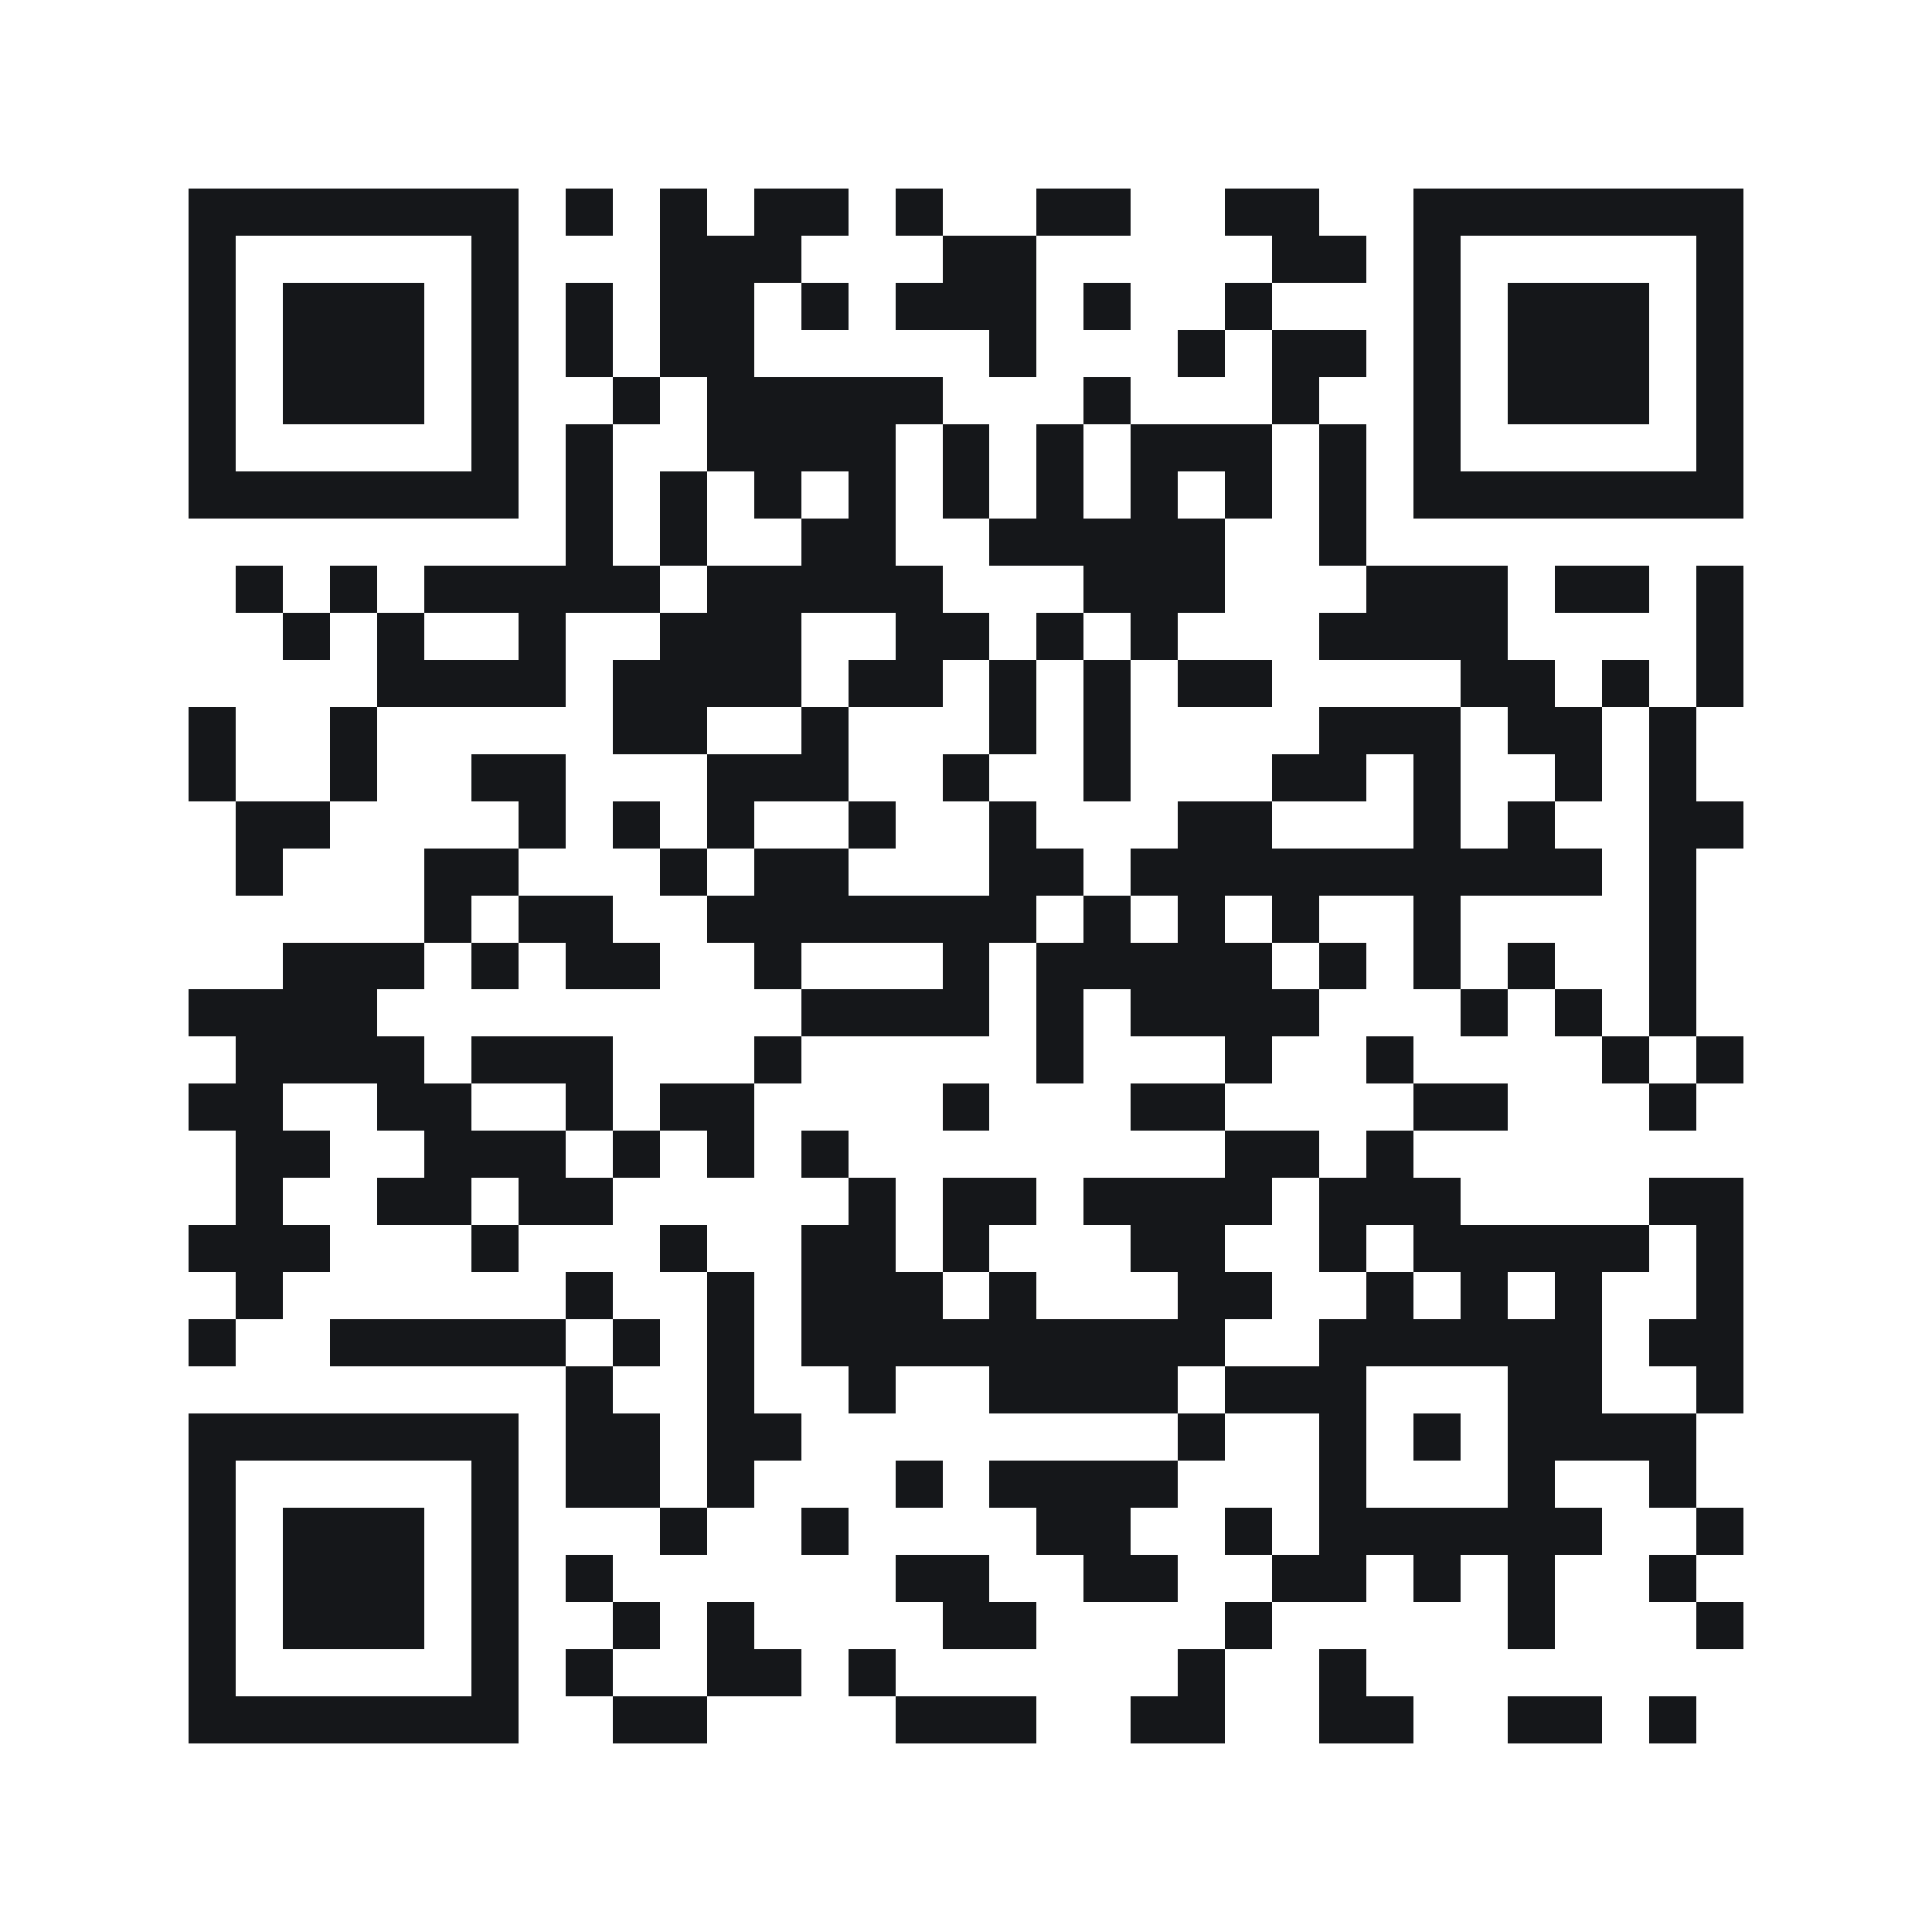
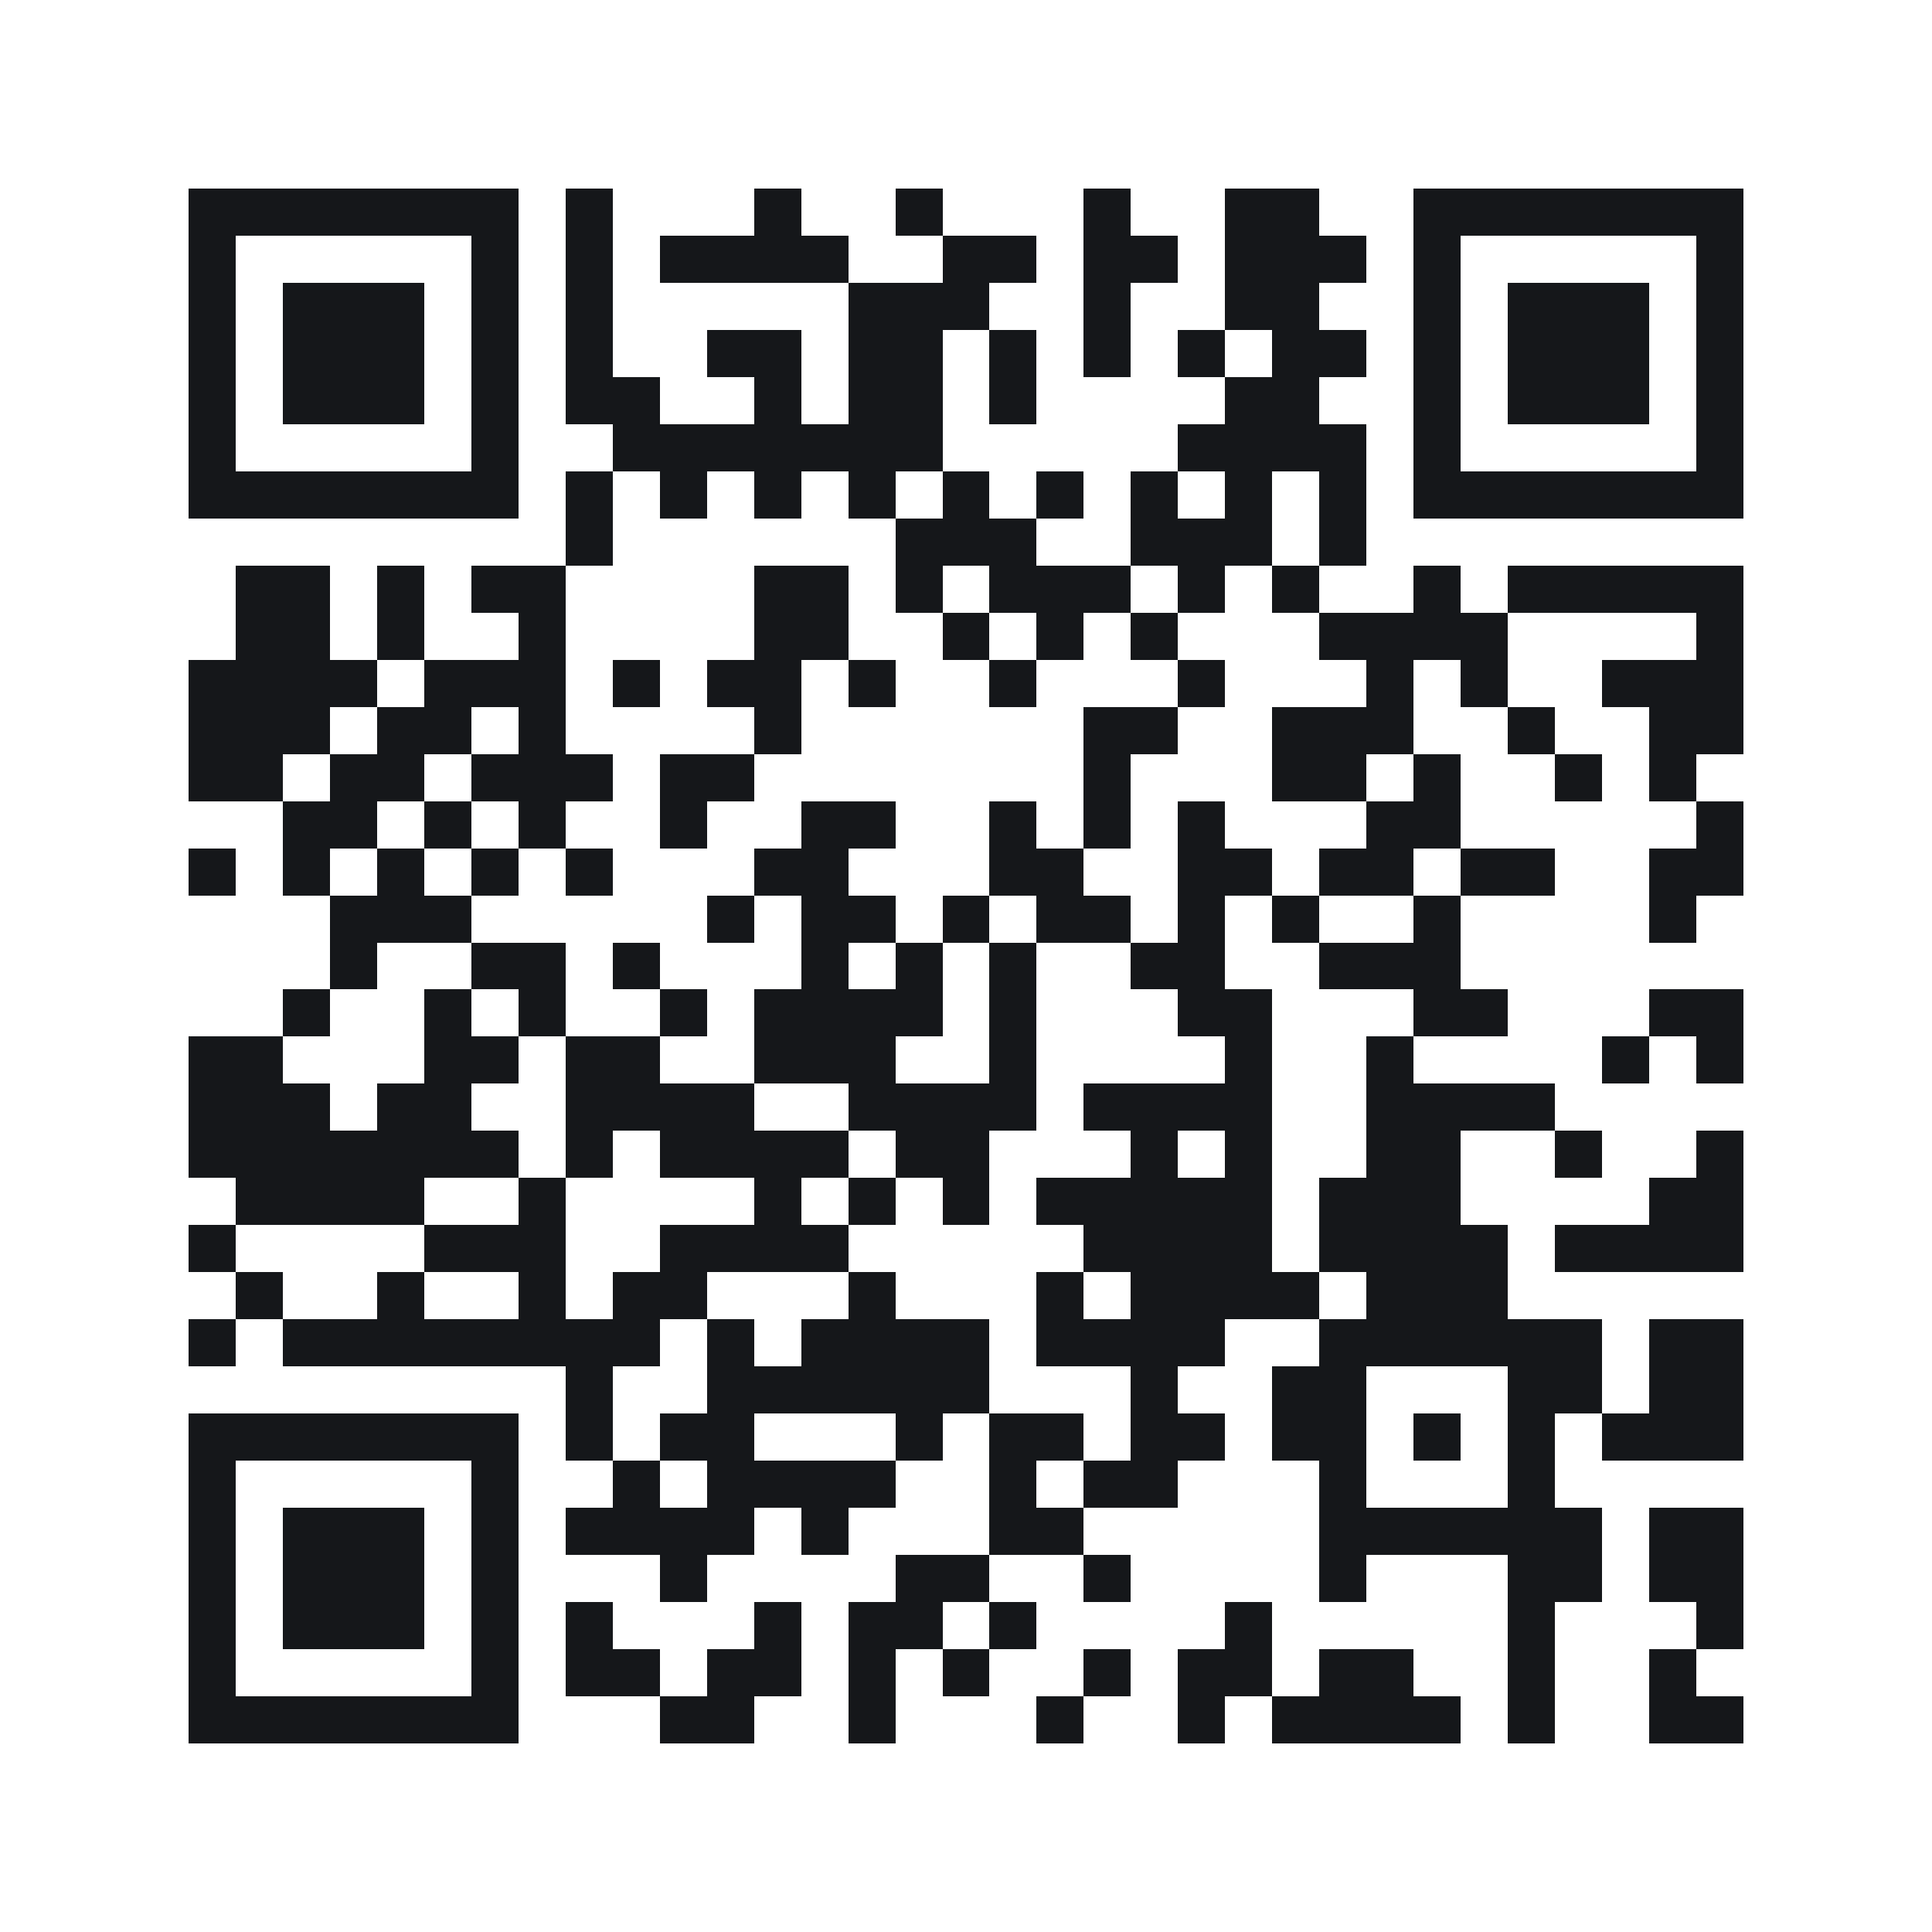
<svg xmlns="http://www.w3.org/2000/svg" viewBox="0 0 41 41" shape-rendering="crispEdges">
  <path fill="#ffffff" d="M0 0h41v41H0z" />
-   <path stroke="#15171a" d="M4 4.5h7m1 0h1m1 0h1m1 0h2m1 0h1m2 0h2m2 0h2m2 0h7M4 5.5h1m5 0h1m3 0h3m3 0h2m5 0h2m1 0h1m5 0h1M4 6.5h1m1 0h3m1 0h1m1 0h1m1 0h2m1 0h1m1 0h3m1 0h1m2 0h1m3 0h1m1 0h3m1 0h1M4 7.5h1m1 0h3m1 0h1m1 0h1m1 0h2m5 0h1m3 0h1m1 0h2m1 0h1m1 0h3m1 0h1M4 8.5h1m1 0h3m1 0h1m2 0h1m1 0h5m3 0h1m3 0h1m2 0h1m1 0h3m1 0h1M4 9.5h1m5 0h1m1 0h1m2 0h4m1 0h1m1 0h1m1 0h3m1 0h1m1 0h1m5 0h1M4 10.5h7m1 0h1m1 0h1m1 0h1m1 0h1m1 0h1m1 0h1m1 0h1m1 0h1m1 0h1m1 0h7M12 11.5h1m1 0h1m2 0h2m2 0h5m2 0h1M5 12.5h1m1 0h1m1 0h5m1 0h5m3 0h3m3 0h3m1 0h2m1 0h1M6 13.5h1m1 0h1m2 0h1m2 0h3m2 0h2m1 0h1m1 0h1m3 0h4m4 0h1M8 14.5h4m1 0h4m1 0h2m1 0h1m1 0h1m1 0h2m4 0h2m1 0h1m1 0h1M4 15.5h1m2 0h1m5 0h2m2 0h1m3 0h1m1 0h1m4 0h3m1 0h2m1 0h1M4 16.5h1m2 0h1m2 0h2m3 0h3m2 0h1m2 0h1m3 0h2m1 0h1m2 0h1m1 0h1M5 17.5h2m4 0h1m1 0h1m1 0h1m2 0h1m2 0h1m3 0h2m3 0h1m1 0h1m2 0h2M5 18.5h1m3 0h2m3 0h1m1 0h2m3 0h2m1 0h10m1 0h1M9 19.5h1m1 0h2m2 0h7m1 0h1m1 0h1m1 0h1m2 0h1m4 0h1M6 20.5h3m1 0h1m1 0h2m2 0h1m3 0h1m1 0h5m1 0h1m1 0h1m1 0h1m2 0h1M4 21.5h4m9 0h4m1 0h1m1 0h4m3 0h1m1 0h1m1 0h1M5 22.5h4m1 0h3m3 0h1m5 0h1m3 0h1m2 0h1m4 0h1m1 0h1M4 23.5h2m2 0h2m2 0h1m1 0h2m4 0h1m3 0h2m4 0h2m3 0h1M5 24.5h2m2 0h3m1 0h1m1 0h1m1 0h1m8 0h2m1 0h1M5 25.5h1m2 0h2m1 0h2m5 0h1m1 0h2m1 0h4m1 0h3m4 0h2M4 26.5h3m3 0h1m3 0h1m2 0h2m1 0h1m3 0h2m2 0h1m1 0h5m1 0h1M5 27.5h1m6 0h1m2 0h1m1 0h3m1 0h1m3 0h2m2 0h1m1 0h1m1 0h1m2 0h1M4 28.5h1m2 0h5m1 0h1m1 0h1m1 0h9m2 0h6m1 0h2M12 29.5h1m2 0h1m2 0h1m2 0h4m1 0h3m3 0h2m2 0h1M4 30.5h7m1 0h2m1 0h2m8 0h1m2 0h1m1 0h1m1 0h4M4 31.5h1m5 0h1m1 0h2m1 0h1m3 0h1m1 0h4m3 0h1m3 0h1m2 0h1M4 32.5h1m1 0h3m1 0h1m3 0h1m2 0h1m4 0h2m2 0h1m1 0h6m2 0h1M4 33.5h1m1 0h3m1 0h1m1 0h1m6 0h2m2 0h2m2 0h2m1 0h1m1 0h1m2 0h1M4 34.5h1m1 0h3m1 0h1m2 0h1m1 0h1m4 0h2m4 0h1m5 0h1m3 0h1M4 35.5h1m5 0h1m1 0h1m2 0h2m1 0h1m6 0h1m2 0h1M4 36.5h7m2 0h2m4 0h3m2 0h2m2 0h2m2 0h2m1 0h1" />
+   <path stroke="#15171a" d="M4 4.5h7m1 0h1m3 0h1m2 0h1m3 0h1m2 0h2m2 0h7M4 5.5h1m5 0h1m1 0h1m1 0h4m2 0h2m1 0h2m1 0h3m1 0h1m5 0h1M4 6.5h1m1 0h3m1 0h1m1 0h1m5 0h3m2 0h1m2 0h2m2 0h1m1 0h3m1 0h1M4 7.5h1m1 0h3m1 0h1m1 0h1m2 0h2m1 0h2m1 0h1m1 0h1m1 0h1m1 0h2m1 0h1m1 0h3m1 0h1M4 8.5h1m1 0h3m1 0h1m1 0h2m2 0h1m1 0h2m1 0h1m4 0h2m2 0h1m1 0h3m1 0h1M4 9.5h1m5 0h1m2 0h7m5 0h4m1 0h1m5 0h1M4 10.5h7m1 0h1m1 0h1m1 0h1m1 0h1m1 0h1m1 0h1m1 0h1m1 0h1m1 0h1m1 0h7M12 11.5h1m6 0h3m2 0h3m1 0h1M5 12.5h2m1 0h1m1 0h2m4 0h2m1 0h1m1 0h3m1 0h1m1 0h1m2 0h1m1 0h5M5 13.5h2m1 0h1m2 0h1m4 0h2m2 0h1m1 0h1m1 0h1m3 0h4m4 0h1M4 14.5h4m1 0h3m1 0h1m1 0h2m1 0h1m2 0h1m3 0h1m3 0h1m1 0h1m2 0h3M4 15.5h3m1 0h2m1 0h1m4 0h1m6 0h2m2 0h3m2 0h1m2 0h2M4 16.5h2m1 0h2m1 0h3m1 0h2m7 0h1m3 0h2m1 0h1m2 0h1m1 0h1M6 17.5h2m1 0h1m1 0h1m2 0h1m2 0h2m2 0h1m1 0h1m1 0h1m3 0h2m5 0h1M4 18.5h1m1 0h1m1 0h1m1 0h1m1 0h1m3 0h2m3 0h2m2 0h2m1 0h2m1 0h2m2 0h2M7 19.5h3m5 0h1m1 0h2m1 0h1m1 0h2m1 0h1m1 0h1m2 0h1m4 0h1M7 20.5h1m2 0h2m1 0h1m3 0h1m1 0h1m1 0h1m2 0h2m2 0h3M6 21.5h1m2 0h1m1 0h1m2 0h1m1 0h4m1 0h1m3 0h2m3 0h2m3 0h2M4 22.5h2m3 0h2m1 0h2m2 0h3m2 0h1m4 0h1m2 0h1m4 0h1m1 0h1M4 23.5h3m1 0h2m2 0h4m2 0h4m1 0h4m2 0h4M4 24.5h7m1 0h1m1 0h4m1 0h2m3 0h1m1 0h1m2 0h2m2 0h1m2 0h1M5 25.5h4m2 0h1m4 0h1m1 0h1m1 0h1m1 0h5m1 0h3m4 0h2M4 26.5h1m4 0h3m2 0h4m5 0h4m1 0h4m1 0h4M5 27.5h1m2 0h1m2 0h1m1 0h2m3 0h1m3 0h1m1 0h4m1 0h3M4 28.5h1m1 0h8m1 0h1m1 0h4m1 0h4m2 0h6m1 0h2M12 29.5h1m2 0h6m3 0h1m2 0h2m3 0h2m1 0h2M4 30.5h7m1 0h1m1 0h2m3 0h1m1 0h2m1 0h2m1 0h2m1 0h1m1 0h1m1 0h3M4 31.5h1m5 0h1m2 0h1m1 0h4m2 0h1m1 0h2m3 0h1m3 0h1M4 32.5h1m1 0h3m1 0h1m1 0h4m1 0h1m3 0h2m5 0h6m1 0h2M4 33.5h1m1 0h3m1 0h1m3 0h1m4 0h2m2 0h1m4 0h1m3 0h2m1 0h2M4 34.5h1m1 0h3m1 0h1m1 0h1m3 0h1m1 0h2m1 0h1m4 0h1m5 0h1m3 0h1M4 35.5h1m5 0h1m1 0h2m1 0h2m1 0h1m1 0h1m2 0h1m1 0h2m1 0h2m2 0h1m2 0h1M4 36.5h7m3 0h2m2 0h1m3 0h1m2 0h1m1 0h4m1 0h1m2 0h2" />
</svg>
